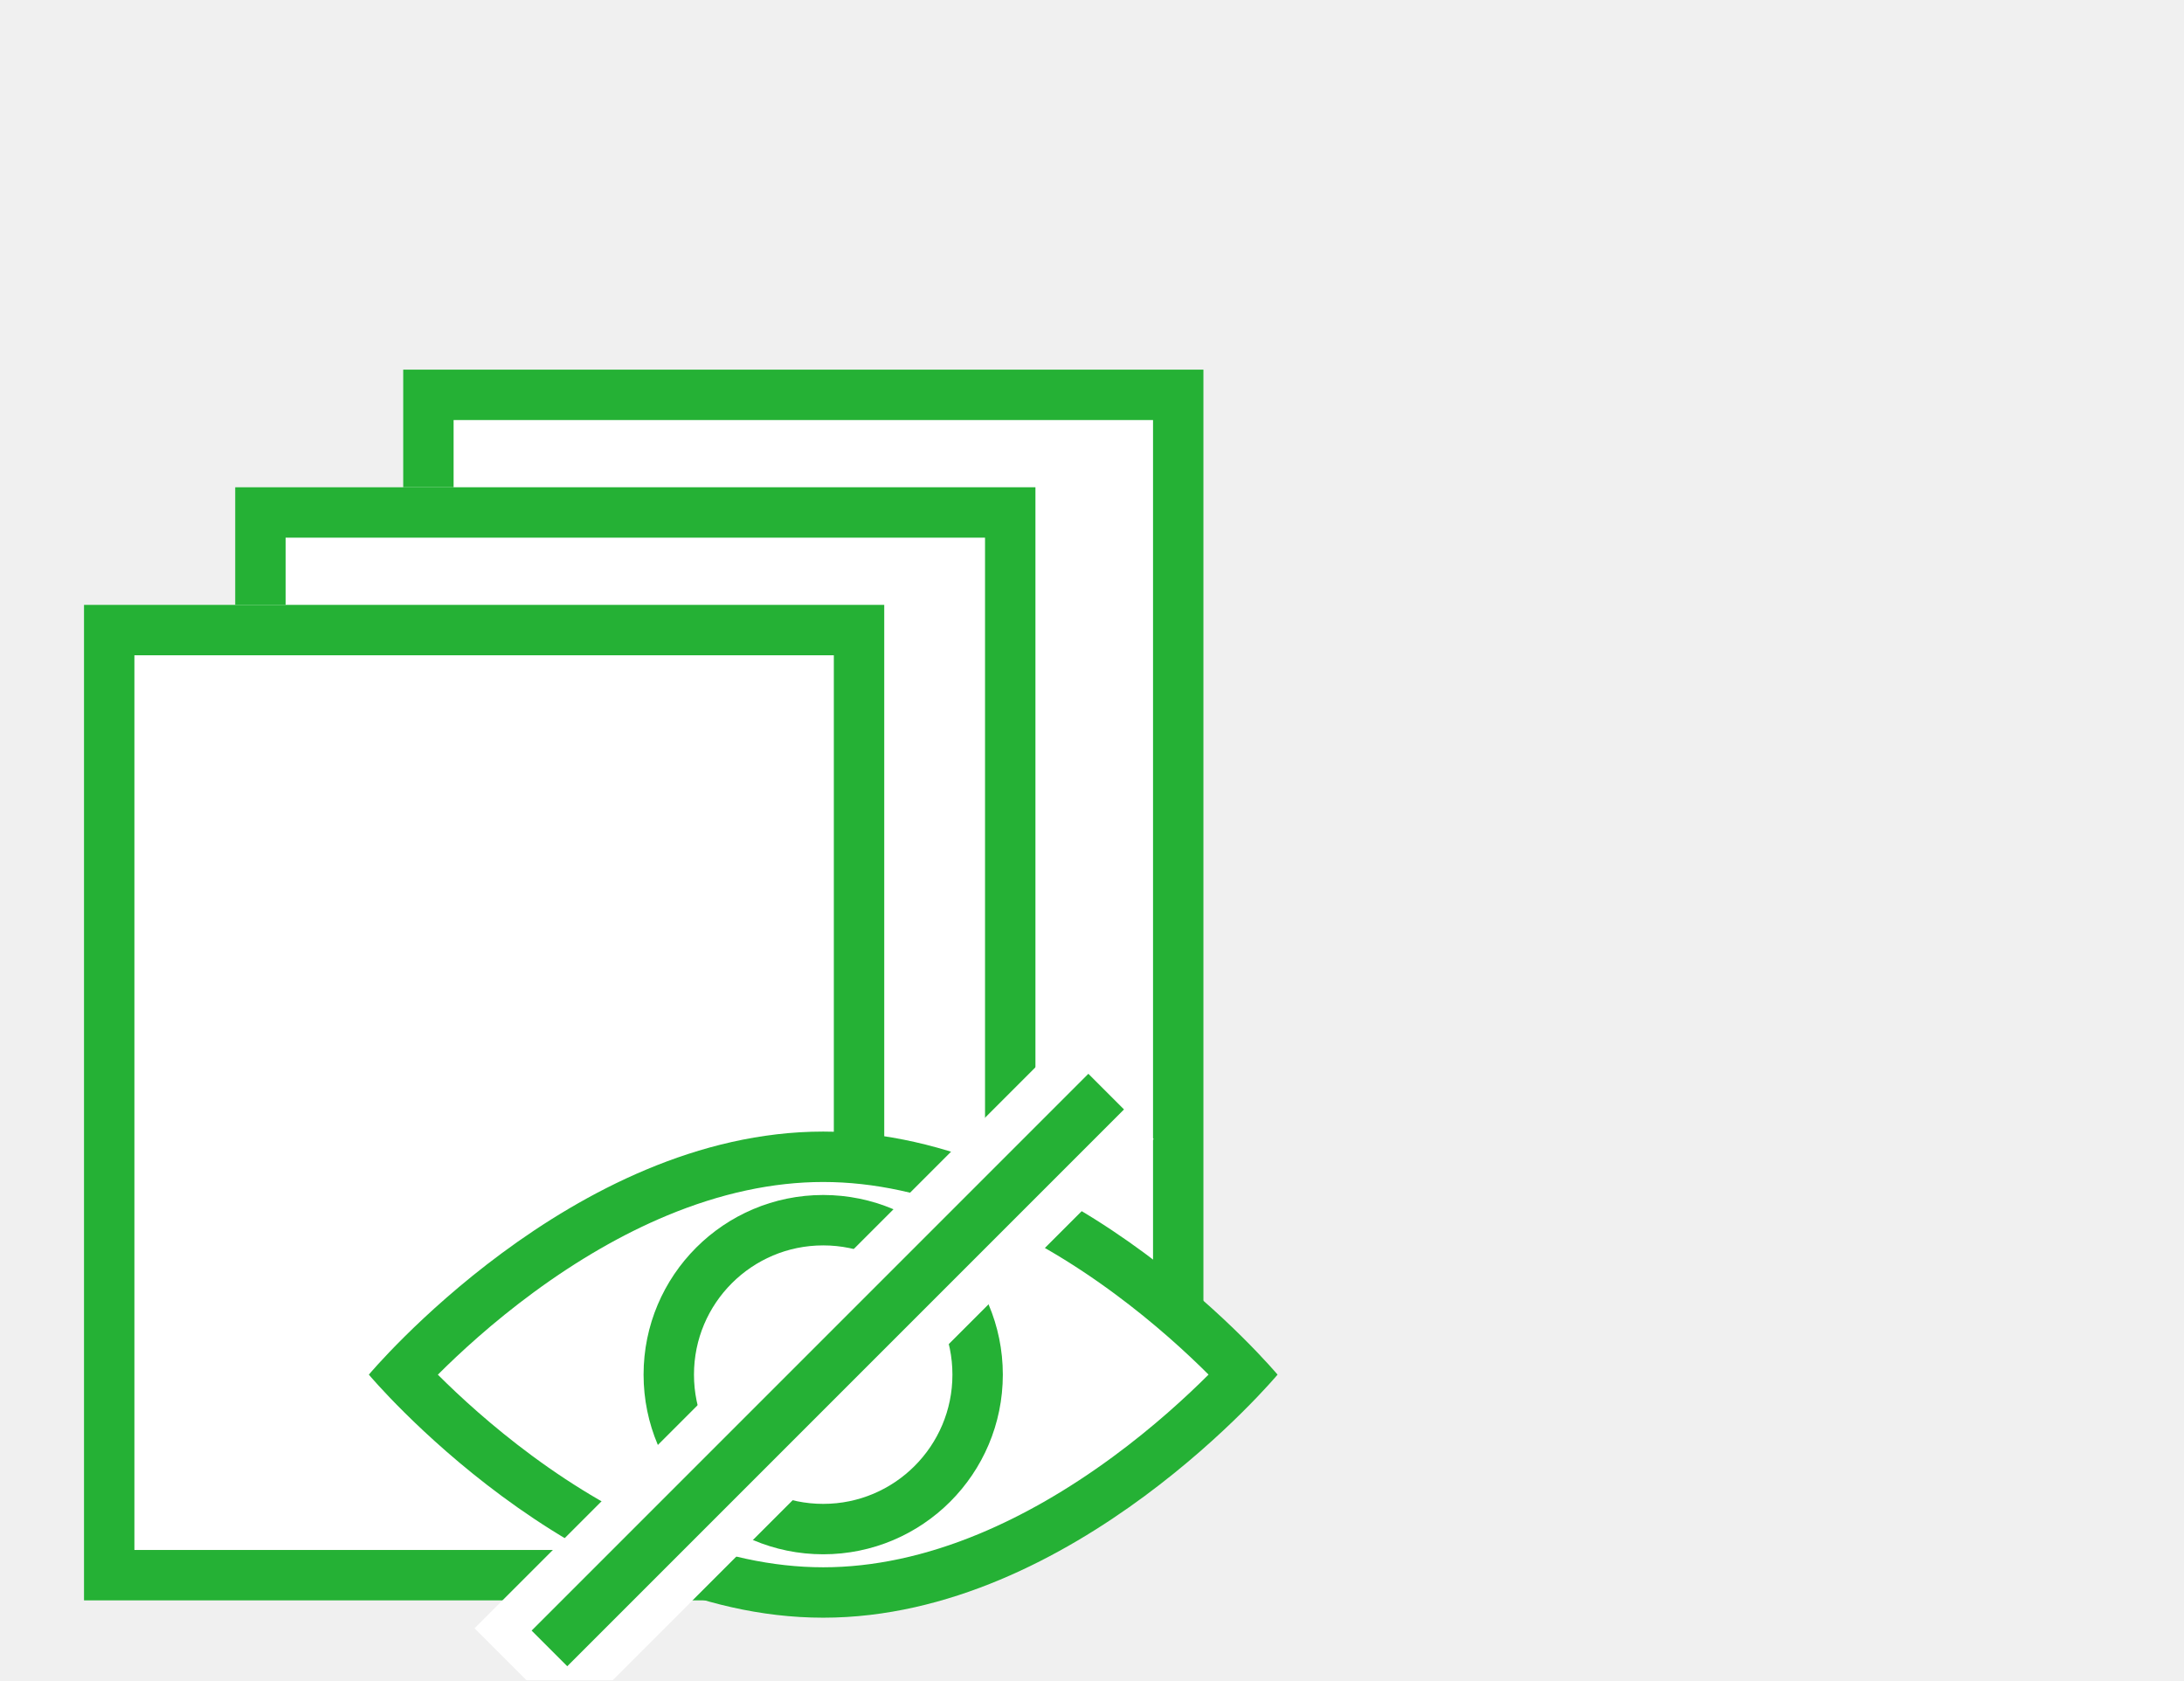
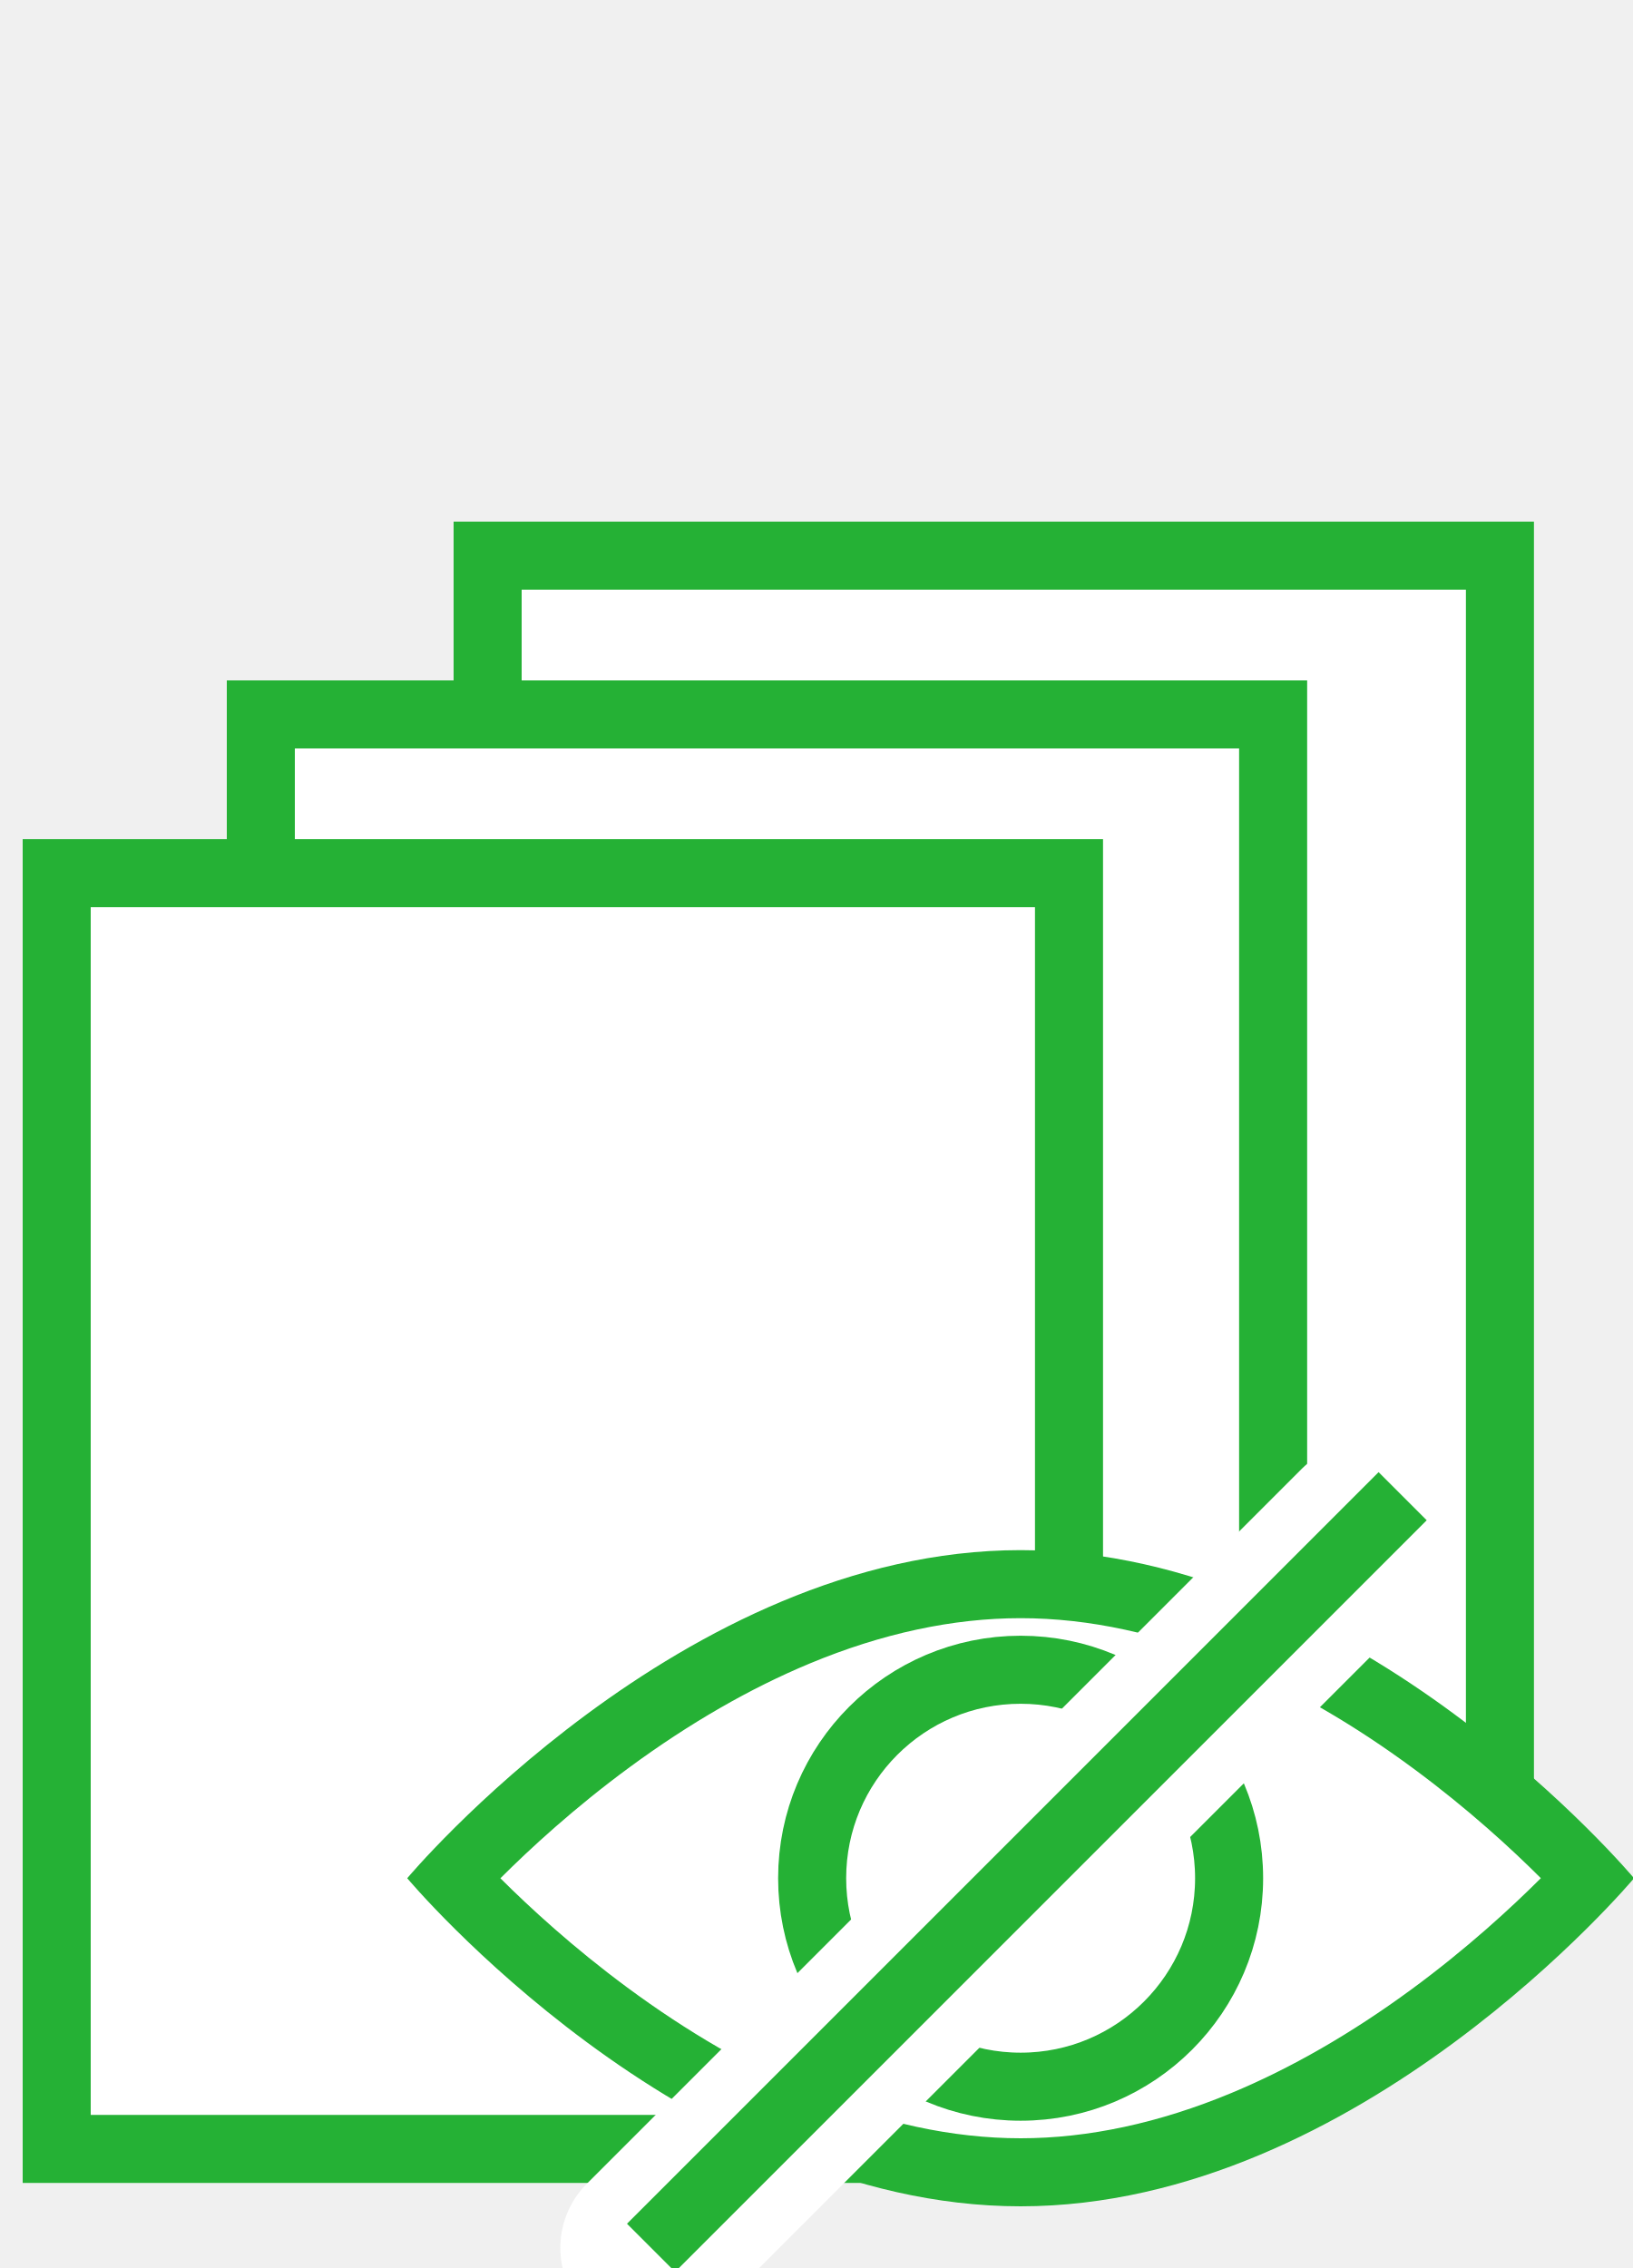
- <svg xmlns="http://www.w3.org/2000/svg" viewBox="0 0 130 100">
+ <svg xmlns="http://www.w3.org/2000/svg" viewBox="0 0 72 100">
  <defs>
-     <style>
-       .cls-1 {
-         clip-path: url(#clip-pic-private);
-       }
- 
-       .cls-2, .cls-3 {
-         fill: #fff;
-       }
- 
-       .cls-2, .cls-5 {
-         stroke: #25b135;
-         stroke-width: 3px;
-       }
- 
-       .cls-3 {
-         stroke-linejoin: round;
-       }
- 
-       .cls-4, .cls-5, .cls-7 {
-         fill: none;
-       }
- 
-       .cls-4 {
-         stroke: #fff;
-         stroke-width: 8px;
-       }
- 
-       .cls-6, .cls-8 {
-         stroke: none;
-       }
- 
-       .cls-8 {
-         fill: #25b135;
-       }
-     </style>
-     <clipPath id="clip-pic-private">
-       <rect width="130" height="100" />
+     <style>.a{clip-path:url(#b);}.b,.c{fill:#fff;}.b,.e{stroke:#25b135;stroke-width:3px;}.c{stroke-linejoin:round;}.d,.e,.g{fill:none;}.d{stroke:#fff;stroke-linecap:round;stroke-width:8px;}.f,.h{stroke:none;}.h{fill:#25b135;}</style>
+     <clipPath id="b">
+       <rect width="72" height="100" />
    </clipPath>
  </defs>
-   <g id="pic-private" class="cls-1">
-     <g id="Rectangle_145" data-name="Rectangle 145" class="cls-2" transform="translate(24 22)">
-       <rect class="cls-6" width="47.633" height="59.25" />
-       <rect class="cls-7" x="1.5" y="1.5" width="44.633" height="56.25" />
+   <g id="a" class="a">
+     <g class="b" transform="translate(20 23)">
+       <rect class="f" width="47.633" height="59.25" />
+       <rect class="g" x="1.5" y="1.5" width="44.633" height="56.25" />
    </g>
-     <g id="Rectangle_144" data-name="Rectangle 144" class="cls-2" transform="translate(14 29)">
-       <rect class="cls-6" width="47.633" height="59.25" />
-       <rect class="cls-7" x="1.5" y="1.5" width="44.633" height="56.25" />
+     <g class="b" transform="translate(10 30)">
+       <rect class="f" width="47.633" height="59.25" />
+       <rect class="g" x="1.5" y="1.5" width="44.633" height="56.25" />
    </g>
-     <g id="Rectangle_143" data-name="Rectangle 143" class="cls-2" transform="translate(5 36)">
-       <rect class="cls-6" width="47.633" height="59.25" />
-       <rect class="cls-7" x="1.5" y="1.5" width="44.633" height="56.25" />
+     <g class="b" transform="translate(1 37)">
+       <rect class="f" width="47.633" height="59.25" />
+       <rect class="g" x="1.5" y="1.5" width="44.633" height="56.25" />
    </g>
-     <g id="Group_245" data-name="Group 245" transform="translate(4279.955 -716.24)">
-       <g id="Path_147" data-name="Path 147" class="cls-3" transform="translate(-4258 763.588)">
-         <path class="cls-6" d="M 27.045 47.432 C 23.838 47.432 20.491 46.711 17.098 45.288 C 14.345 44.135 11.558 42.521 8.813 40.492 C 5.606 38.123 3.219 35.747 2.019 34.467 C 3.23 33.177 5.645 30.773 8.871 28.397 C 11.61 26.379 14.39 24.774 17.135 23.628 C 20.516 22.216 23.85 21.5 27.045 21.5 C 30.252 21.5 33.598 22.221 36.992 23.644 C 39.744 24.797 42.532 26.411 45.277 28.439 C 48.484 30.809 50.871 33.185 52.071 34.465 C 50.86 35.755 48.445 38.159 45.219 40.535 C 42.48 42.553 39.699 44.157 36.955 45.304 C 33.574 46.716 30.24 47.432 27.045 47.432 Z" />
-         <path class="cls-8" d="M 27.045 23 C 24.061 23 20.934 23.672 17.75 24.997 C 15.123 26.09 12.454 27.626 9.818 29.562 C 7.38 31.352 5.416 33.161 4.108 34.468 C 5.39 35.748 7.307 37.515 9.704 39.286 C 12.353 41.243 15.036 42.797 17.677 43.905 C 20.887 45.25 24.038 45.932 27.045 45.932 C 30.029 45.932 33.156 45.26 36.34 43.935 C 38.967 42.842 41.636 41.306 44.272 39.37 C 46.71 37.58 48.674 35.77 49.982 34.464 C 48.7 33.183 46.783 31.417 44.386 29.646 C 41.737 27.688 39.054 26.134 36.412 25.027 C 33.203 23.682 30.052 23 27.045 23 M 27.045 20 C 41.981 20 54.09 34.466 54.09 34.466 C 54.09 34.466 41.981 48.932 27.045 48.932 C 12.108 48.932 0 34.466 0 34.466 C 0 34.466 12.108 20 27.045 20 Z" />
+     <g transform="translate(4275.955 -715.24)">
+       <g class="c" transform="translate(-4258 763.588)">
+         <path class="f" d="M 27.045 47.432 C 23.838 47.432 20.491 46.711 17.098 45.288 C 14.345 44.135 11.558 42.521 8.813 40.492 C 5.606 38.123 3.219 35.747 2.019 34.467 C 3.23 33.177 5.645 30.773 8.871 28.397 C 11.61 26.379 14.39 24.774 17.135 23.628 C 20.516 22.216 23.85 21.5 27.045 21.5 C 30.252 21.5 33.598 22.221 36.992 23.644 C 39.744 24.797 42.532 26.411 45.277 28.439 C 48.484 30.809 50.871 33.185 52.071 34.465 C 50.86 35.755 48.445 38.159 45.219 40.535 C 42.48 42.553 39.699 44.157 36.955 45.304 C 33.574 46.716 30.24 47.432 27.045 47.432 Z" />
+         <path class="h" d="M 27.045 23 C 24.061 23 20.934 23.672 17.75 24.997 C 15.123 26.09 12.454 27.626 9.818 29.562 C 7.38 31.352 5.416 33.161 4.108 34.468 C 5.39 35.748 7.307 37.515 9.704 39.286 C 12.353 41.243 15.036 42.797 17.677 43.905 C 20.887 45.25 24.038 45.932 27.045 45.932 C 30.029 45.932 33.156 45.26 36.34 43.935 C 38.967 42.842 41.636 41.306 44.272 39.37 C 46.71 37.58 48.674 35.77 49.982 34.464 C 48.7 33.183 46.783 31.417 44.386 29.646 C 41.737 27.688 39.054 26.134 36.412 25.027 C 33.203 23.682 30.052 23 27.045 23 M 27.045 20 C 41.981 20 54.09 34.466 54.09 34.466 C 54.09 34.466 41.981 48.932 27.045 48.932 C 12.108 48.932 0 34.466 0 34.466 C 0 34.466 12.108 20 27.045 20 Z" />
      </g>
-       <g id="Ellipse_12" data-name="Ellipse 12" class="cls-2" transform="translate(-4241.647 787.362)">
-         <circle class="cls-6" cx="10.692" cy="10.692" r="10.692" />
-         <circle class="cls-7" cx="10.692" cy="10.692" r="9.192" />
+       <g class="b" transform="translate(-4241.647 787.362)">
+         <circle class="f" cx="10.692" cy="10.692" r="10.692" />
+         <circle class="g" cx="10.692" cy="10.692" r="9.192" />
      </g>
-       <path id="Path_148" data-name="Path 148" class="cls-4" d="M0,36.479,34.769,1.71" transform="translate(-4248.88 779.5)" />
-       <path id="Path_149" data-name="Path 149" class="cls-5" d="M1.63,34.849,34.769,1.71" transform="translate(-4248.88 779.5)" />
+       <path class="d" d="M0,33.22,31.51,1.71" transform="translate(-4247.25 781.13)" />
+       <path class="e" d="M1.63,34.849,34.769,1.71" transform="translate(-4248.88 779.5)" />
    </g>
  </g>
</svg>
